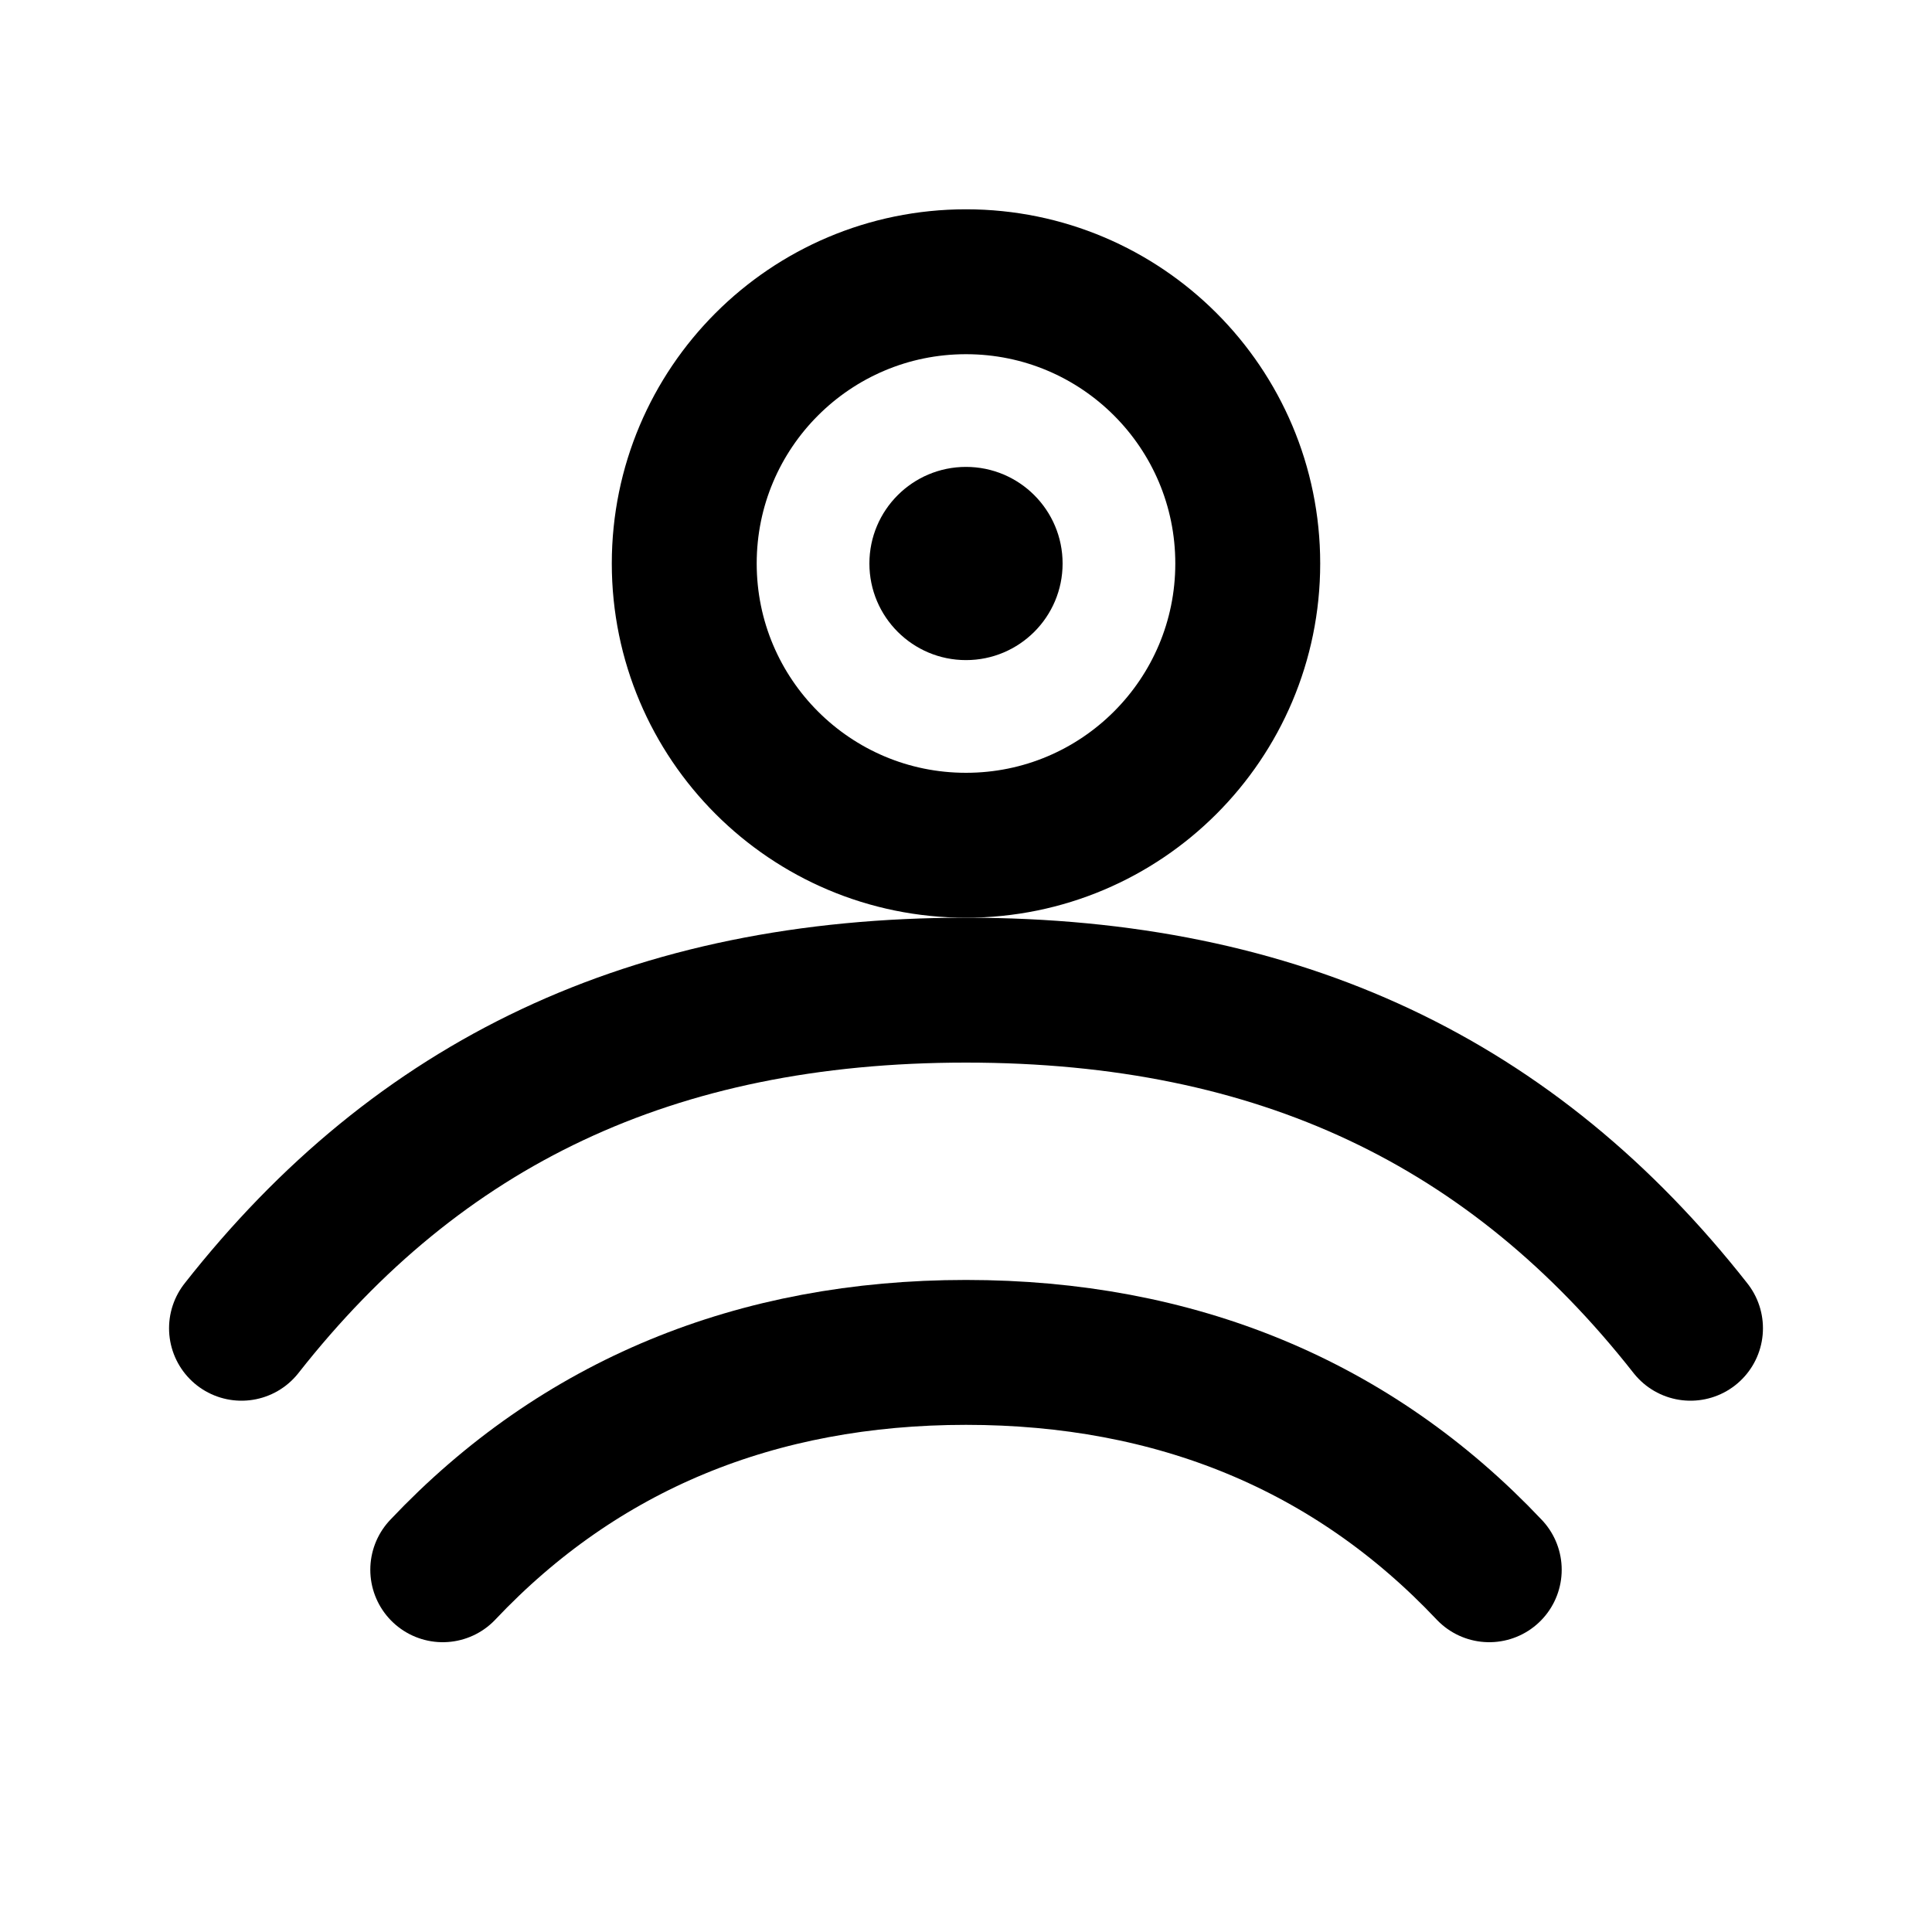
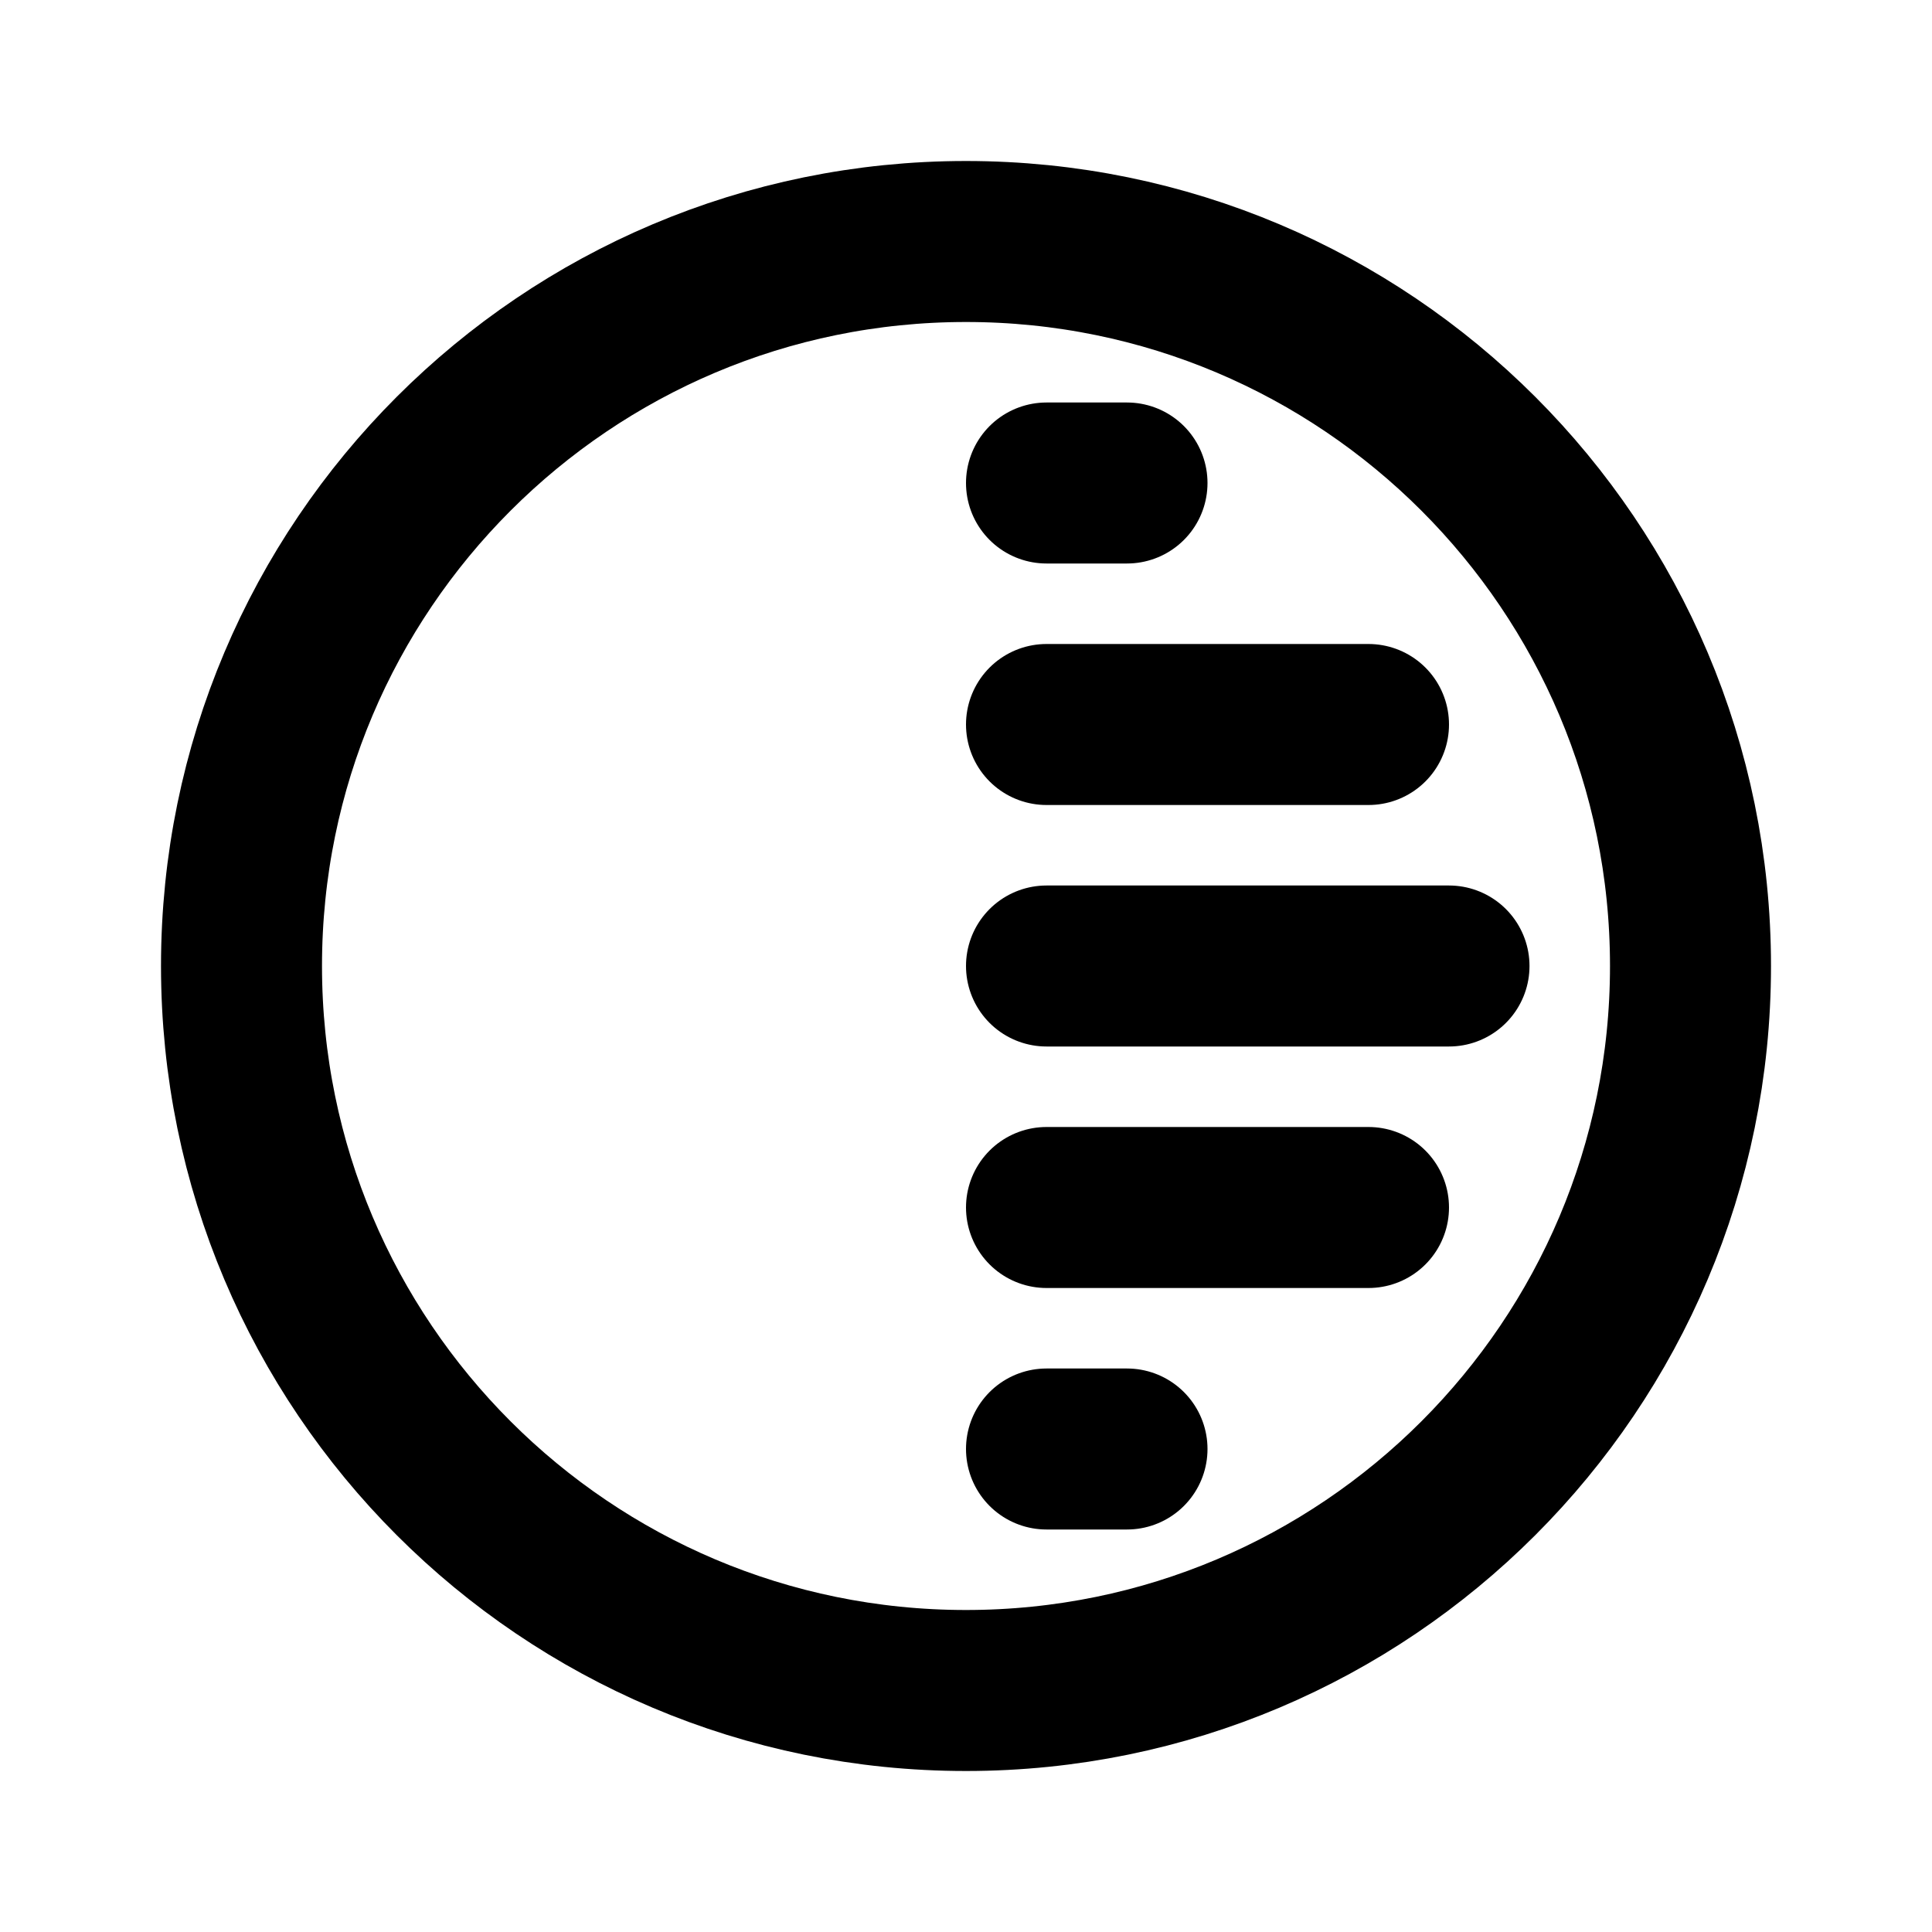
- <svg xmlns="http://www.w3.org/2000/svg" width="24" height="24" viewBox="0 0 24 24" fill="none">
-   <path d="M3 16.5C5.2 13.7 8.1 12.3 12 12.3C15.9 12.3 18.8 13.7 21 16.5" stroke="#000" stroke-width="1.8" stroke-linecap="round" />
-   <path d="M5.5 19.5C7.2 17.7 9.4 16.8 12 16.8C14.6 16.8 16.8 17.7 18.5 19.5" stroke="#000" stroke-width="1.8" stroke-linecap="round" />
-   <circle cx="12" cy="7" r="3.5" stroke="#000" stroke-width="1.8" />
-   <circle cx="12" cy="7" r="1.2" fill="#000" />
+ <svg xmlns="http://www.w3.org/2000/svg" viewBox="0 0 24 24" fill="none" stroke="#000000" stroke-linecap="round" stroke-linejoin="round" id="Shadow--Streamline-Tabler" height="24" width="24">
+   <path d="M3 12a9 9 0 1 0 18 0 9 9 0 1 0 -18 0" stroke-width="2" />
+   <path d="M13 12h5" stroke-width="2" />
+   <path d="M13 15h4" stroke-width="2" />
+   <path d="M13 18h1" stroke-width="2" />
+   <path d="M13 9h4" stroke-width="2" />
+   <path d="M13 6h1" stroke-width="2" />
</svg>
